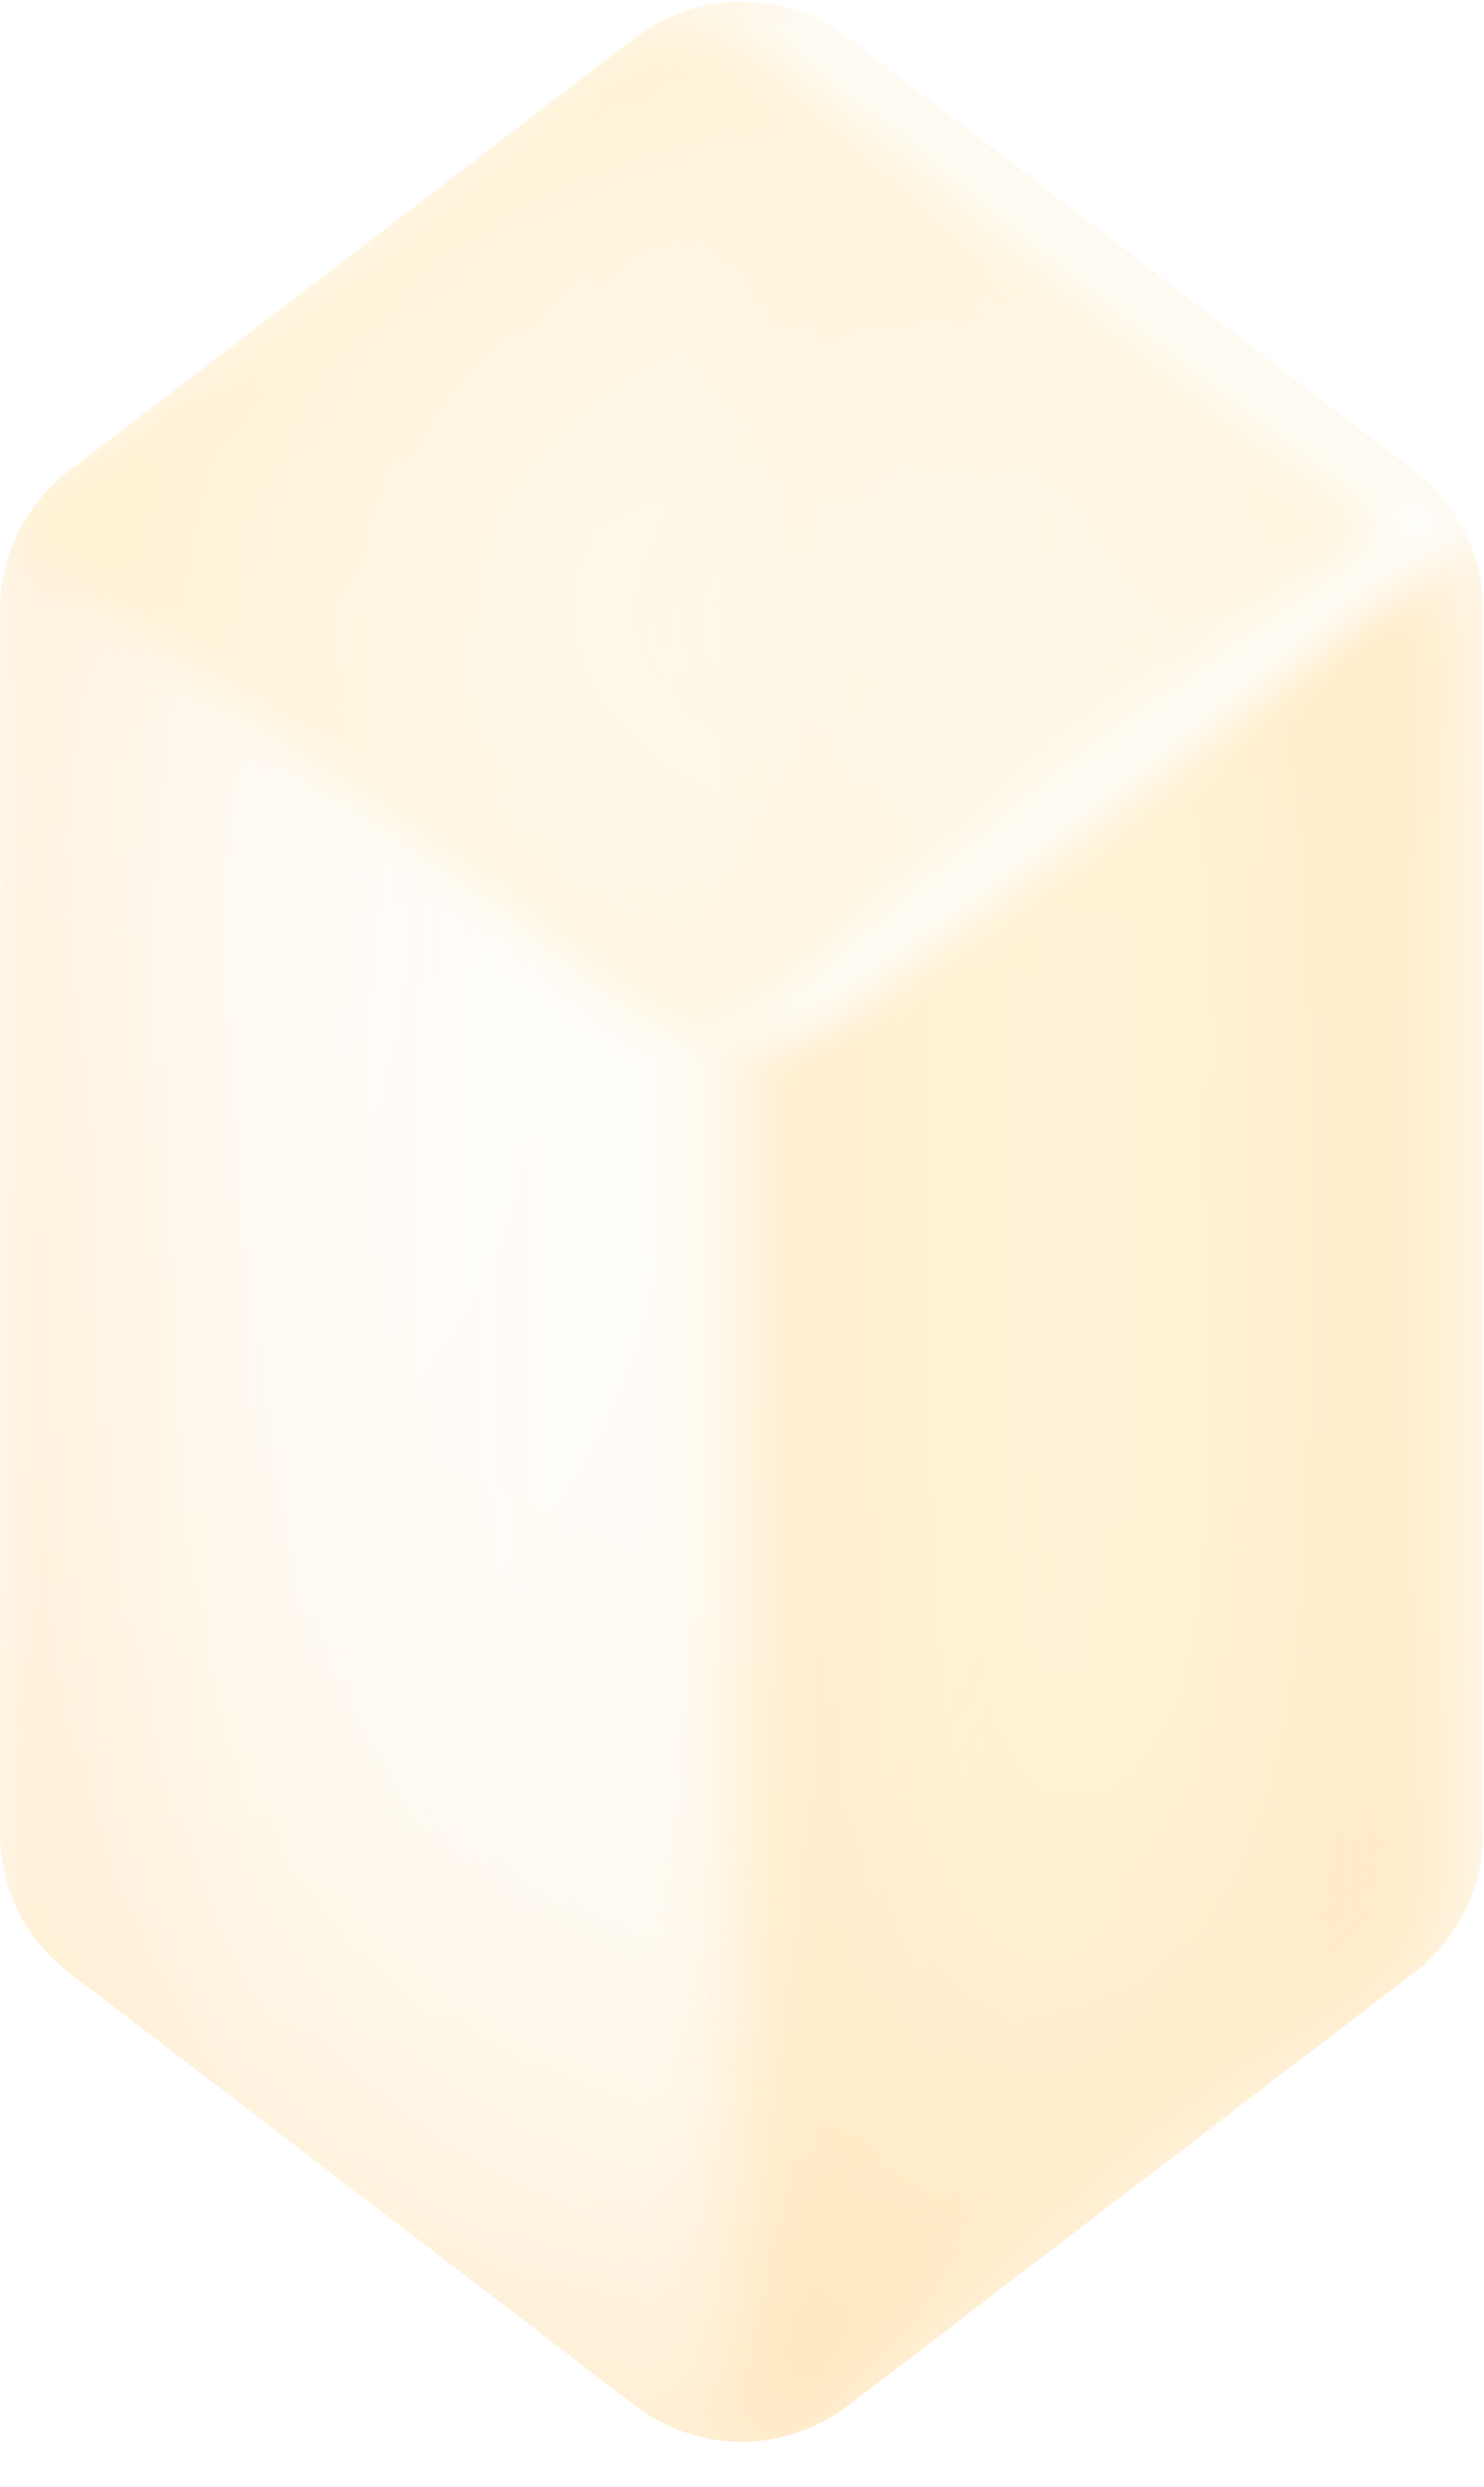
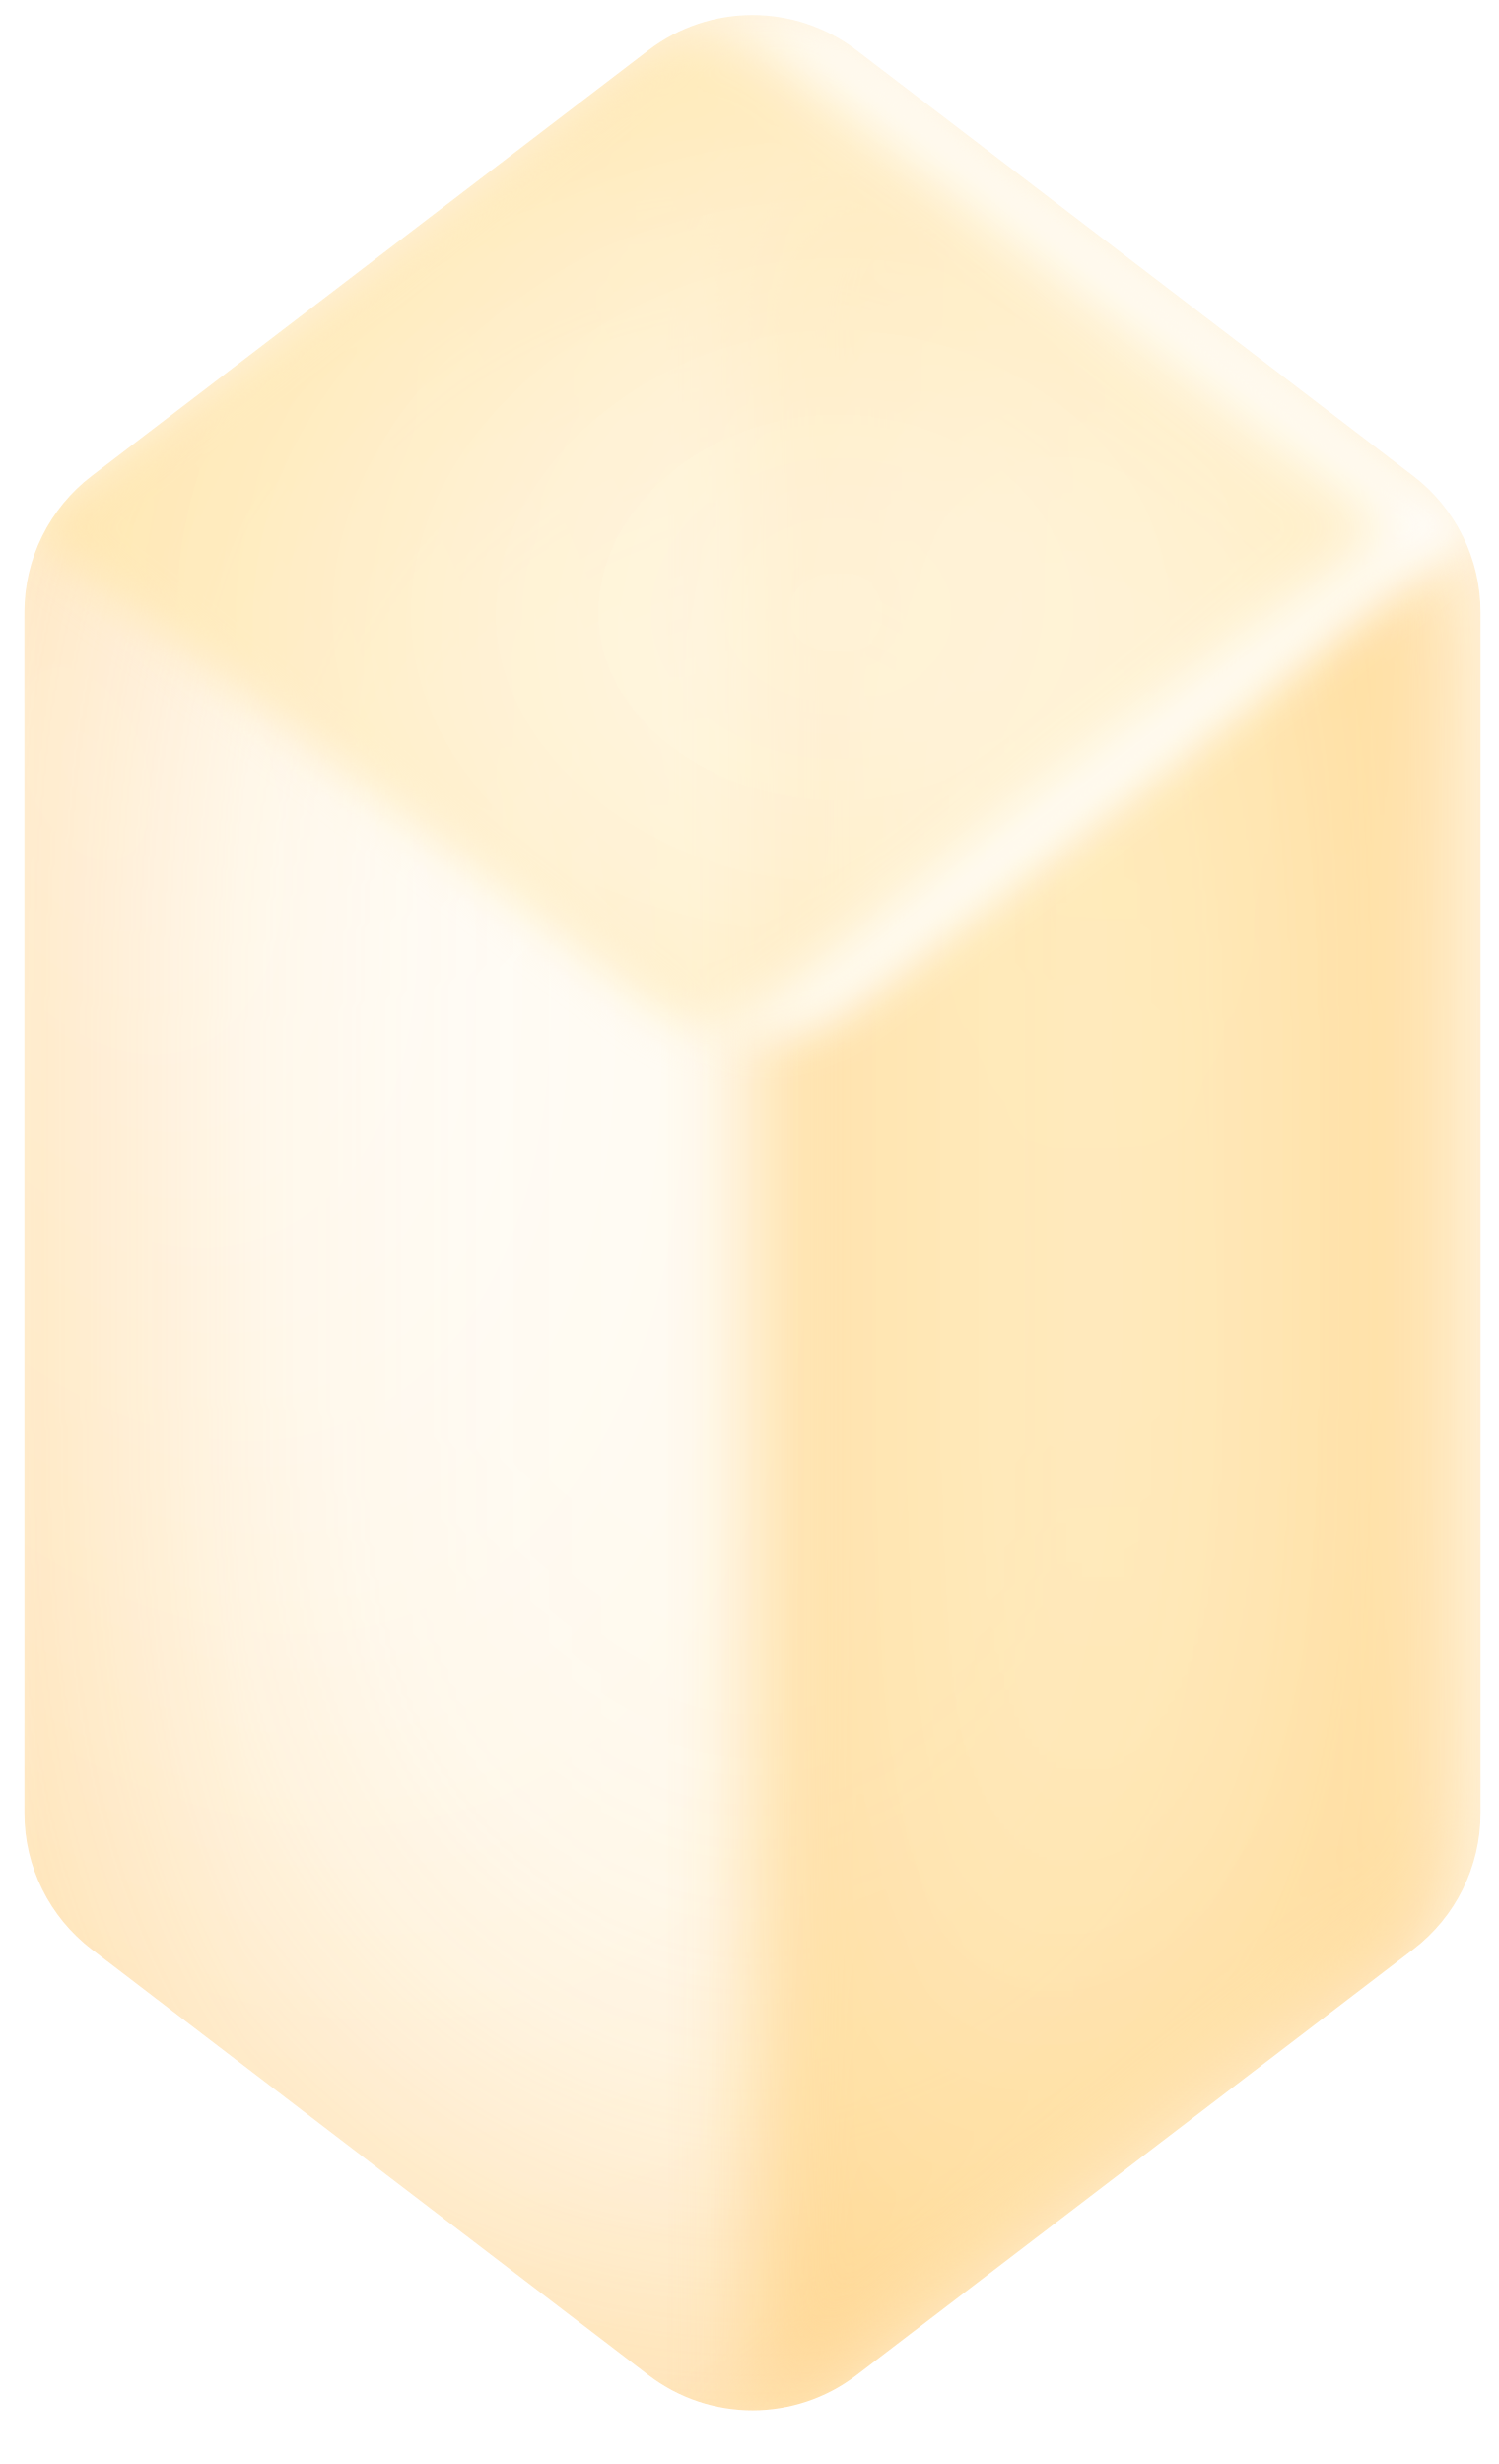
- <svg xmlns="http://www.w3.org/2000/svg" fill="none" height="57" viewBox="0 0 34 57" width="34">
-   <filter id="a" color-interpolation-filters="sRGB" filterUnits="userSpaceOnUse" height="56.929" width="35" x="-1" y=".036">
-     <feFlood flood-opacity="0" result="BackgroundImageFix" />
-     <feBlend in="SourceGraphic" in2="BackgroundImageFix" mode="normal" result="shape" />
-     <feColorMatrix in="SourceAlpha" result="hardAlpha" type="matrix" values="0 0 0 0 0 0 0 0 0 0 0 0 0 0 0 0 0 0 127 0" />
-     <feOffset />
-     <feGaussianBlur stdDeviation="10" />
-     <feComposite in2="hardAlpha" k2="-1" k3="1" operator="arithmetic" />
-     <feColorMatrix type="matrix" values="0 0 0 0 1 0 0 0 0 0.69 0 0 0 0 0.225 0 0 0 0.4 0" />
-     <feBlend in2="shape" mode="normal" result="effect1_innerShadow" />
-     <feColorMatrix in="SourceAlpha" result="hardAlpha" type="matrix" values="0 0 0 0 0 0 0 0 0 0 0 0 0 0 0 0 0 0 127 0" />
-     <feOffset dx="-1" dy="1" />
-     <feGaussianBlur stdDeviation=".5" />
-     <feComposite in2="hardAlpha" k2="-1" k3="1" operator="arithmetic" />
-     <feColorMatrix type="matrix" values="0 0 0 0 1 0 0 0 0 1 0 0 0 0 1 0 0 0 0.5 0" />
-     <feBlend in2="effect1_innerShadow" mode="normal" result="effect2_innerShadow" />
-   </filter>
-   <filter id="b" color-interpolation-filters="sRGB" filterUnits="userSpaceOnUse" height="57.913" width="21" x="15" y="1.087">
-     <feFlood flood-opacity="0" result="BackgroundImageFix" />
-     <feBlend in="SourceGraphic" in2="BackgroundImageFix" mode="normal" result="shape" />
-     <feColorMatrix in="SourceAlpha" result="hardAlpha" type="matrix" values="0 0 0 0 0 0 0 0 0 0 0 0 0 0 0 0 0 0 127 0" />
-     <feOffset />
-     <feGaussianBlur stdDeviation="10" />
-     <feComposite in2="hardAlpha" k2="-1" k3="1" operator="arithmetic" />
-     <feColorMatrix type="matrix" values="0 0 0 0 1 0 0 0 0 0.69 0 0 0 0 0.225 0 0 0 0.4 0" />
-     <feBlend in2="shape" mode="normal" result="effect1_innerShadow" />
-     <feColorMatrix in="SourceAlpha" result="hardAlpha" type="matrix" values="0 0 0 0 0 0 0 0 0 0 0 0 0 0 0 0 0 0 127 0" />
-     <feOffset dx="-1" dy="1" />
-     <feGaussianBlur stdDeviation=".5" />
-     <feComposite in2="hardAlpha" k2="-1" k3="1" operator="arithmetic" />
-     <feColorMatrix type="matrix" values="0 0 0 0 1 0 0 0 0 1 0 0 0 0 1 0 0 0 0.5 0" />
-     <feBlend in2="effect1_innerShadow" mode="normal" result="effect2_innerShadow" />
-     <feGaussianBlur result="effect3_foregroundBlur" stdDeviation="1" />
-   </filter>
-   <filter id="c" color-interpolation-filters="sRGB" filterUnits="userSpaceOnUse" height="26.929" width="37" x="-1" y="-.964">
-     <feFlood flood-opacity="0" result="BackgroundImageFix" />
-     <feBlend in="SourceGraphic" in2="BackgroundImageFix" mode="normal" result="shape" />
-     <feColorMatrix in="SourceAlpha" result="hardAlpha" type="matrix" values="0 0 0 0 0 0 0 0 0 0 0 0 0 0 0 0 0 0 127 0" />
-     <feOffset dx="2" dy="2" />
-     <feGaussianBlur stdDeviation="8" />
-     <feComposite in2="hardAlpha" k2="-1" k3="1" operator="arithmetic" />
-     <feColorMatrix type="matrix" values="0 0 0 0 1 0 0 0 0 0.72 0 0 0 0 3.33786e-08 0 0 0 0.2 0" />
-     <feBlend in2="shape" mode="normal" result="effect1_innerShadow" />
-     <feColorMatrix in="SourceAlpha" result="hardAlpha" type="matrix" values="0 0 0 0 0 0 0 0 0 0 0 0 0 0 0 0 0 0 127 0" />
-     <feOffset dx="-2" />
-     <feGaussianBlur stdDeviation=".5" />
-     <feComposite in2="hardAlpha" k2="-1" k3="1" operator="arithmetic" />
-     <feColorMatrix type="matrix" values="0 0 0 0 1 0 0 0 0 1 0 0 0 0 1 0 0 0 0.9 0" />
-     <feBlend in2="effect1_innerShadow" mode="normal" result="effect2_innerShadow" />
-     <feGaussianBlur result="effect3_foregroundBlur" stdDeviation=".5" />
-   </filter>
-   <radialGradient id="d" cx="0" cy="0" gradientTransform="matrix(15.44674 39.50003 -23.15516 9.054972 1.5 17.5)" gradientUnits="userSpaceOnUse" r="1">
-     <stop offset="0" stop-color="#fffffe" />
-     <stop offset="1" stop-color="#fff6e4" />
-   </radialGradient>
-   <radialGradient id="e" cx="0" cy="0" gradientTransform="matrix(0 70.5 -20.6638 0 25 6)" gradientUnits="userSpaceOnUse" r="1">
-     <stop offset="0" stop-color="#ffeab4" />
-     <stop offset="1" stop-color="#ffe7b4" />
-   </radialGradient>
-   <radialGradient id="f" cx="0" cy="0" gradientTransform="matrix(-40.99972 -8.450343 184.2531 -893.9665 30.4998 17.9502)" gradientUnits="userSpaceOnUse" r="1">
-     <stop offset=".036" stop-color="#fffaed" />
-     <stop offset="1" stop-color="#ffedc9" />
-   </radialGradient>
-   <mask id="g" height="56" maskUnits="userSpaceOnUse" width="34" x="0" y="0">
-     <path d="m0 13.977c0-1.246.581-2.421 1.57-3.177l13-9.941c1.434-1.097 3.425-1.097 4.86 0l13 9.941c.99.757 1.57 1.931 1.57 3.177v28.047c0 1.246-.581 2.421-1.57 3.177l-13 9.941c-1.434 1.097-3.425 1.097-4.86 0l-13-9.941c-.99-.757-1.57-1.931-1.57-3.177z" fill="#ff8080" opacity=".92" />
+ <svg xmlns="http://www.w3.org/2000/svg" width="45" height="74" viewBox="0 0 45 74" fill="none">
+   <mask id="mask0" mask-type="alpha" maskUnits="userSpaceOnUse" x="0" y="0" width="45" height="73">
+     <path opacity="0.92" d="M0.733 18.382C0.733 16.779 1.48 15.268 2.753 14.295L19.475 1.508C21.32 0.097 23.881 0.097 25.726 1.508L42.447 14.295C43.72 15.268 44.467 16.779 44.467 18.382V54.458C44.467 56.06 43.72 57.571 42.447 58.544L25.726 71.332C23.881 72.742 21.32 72.742 19.475 71.332L2.753 58.544C1.48 57.571 0.733 56.06 0.733 54.458V18.382Z" fill="#FF8080" />
  </mask>
-   <g mask="url(#g)">
-     <g filter="url(#a)">
-       <path d="m0 13.977c0-1.246.581-2.421 1.57-3.177l13-9.941c1.434-1.097 3.425-1.097 4.86 0l13 9.941c.99.757 1.57 1.931 1.57 3.177v28.047c0 1.246-.581 2.421-1.57 3.177l-13 9.941c-1.434 1.097-3.425 1.097-4.86 0l-13-9.941c-.99-.757-1.57-1.931-1.57-3.177z" fill="url(#d)" />
+   <g mask="url(#mask0)">
+     <g filter="url(#filter0_ii)">
+       <path d="M0.733 18.382C0.733 16.779 1.48 15.268 2.753 14.295L19.475 1.508C21.32 0.097 23.881 0.097 25.726 1.508L42.447 14.295C43.72 15.268 44.467 16.779 44.467 18.382V54.458C44.467 56.06 43.72 57.571 42.447 58.544L25.726 71.332C23.881 72.742 21.32 72.742 19.475 71.332L2.753 58.544C1.48 57.571 0.733 56.06 0.733 54.458V18.382Z" fill="url(#paint0_radial)" />
    </g>
-     <g filter="url(#b)">
-       <path d="m34 42.023v-28.047c0-1.246-.581-2.421-1.57-3.177l-9-6.882c-2.632-2.013-6.43-.136-6.43 3.177v49.906l15.43-11.799c.99-.757 1.57-1.931 1.57-3.177z" fill="url(#e)" fill-opacity=".8" />
+     <g filter="url(#filter1_iif)">
+       <path d="M44.467 54.458V18.382C44.467 16.779 43.72 15.268 42.447 14.295L30.87 5.442C27.485 2.853 22.6 5.267 22.6 9.529V73.722L42.447 58.544C43.72 57.571 44.467 56.06 44.467 54.458Z" fill="url(#paint1_radial)" fill-opacity="0.8" />
    </g>
-     <g filter="url(#c)">
-       <path d="m14.57.858-14.57 11.142 14.57 11.142c1.434 1.097 3.425 1.097 4.86 0l14.57-11.142-14.57-11.142c-1.434-1.097-3.425-1.097-4.86 0z" fill="url(#f)" fill-opacity=".8" />
+     <g filter="url(#filter2_iif)">
+       <path d="M19.475 1.508L0.733 15.839L19.475 30.171C21.32 31.581 23.881 31.581 25.726 30.171L44.467 15.839L25.726 1.508C23.881 0.097 21.32 0.097 19.475 1.508Z" fill="url(#paint2_radial)" fill-opacity="0.8" />
    </g>
  </g>
+   <defs>
+     <filter id="filter0_ii" x="-0.553" y="0.45" width="45.02" height="73.226" filterUnits="userSpaceOnUse" color-interpolation-filters="sRGB">
+       <feFlood flood-opacity="0" result="BackgroundImageFix" />
+       <feBlend mode="normal" in="SourceGraphic" in2="BackgroundImageFix" result="shape" />
+       <feColorMatrix in="SourceAlpha" type="matrix" values="0 0 0 0 0 0 0 0 0 0 0 0 0 0 0 0 0 0 127 0" result="hardAlpha" />
+       <feOffset />
+       <feGaussianBlur stdDeviation="12.863" />
+       <feComposite in2="hardAlpha" operator="arithmetic" k2="-1" k3="1" />
+       <feColorMatrix type="matrix" values="0 0 0 0 1 0 0 0 0 0.69 0 0 0 0 0.225 0 0 0 0.4 0" />
+       <feBlend mode="normal" in2="shape" result="effect1_innerShadow" />
+       <feColorMatrix in="SourceAlpha" type="matrix" values="0 0 0 0 0 0 0 0 0 0 0 0 0 0 0 0 0 0 127 0" result="hardAlpha" />
+       <feOffset dx="-1.286" dy="1.286" />
+       <feGaussianBlur stdDeviation="0.643" />
+       <feComposite in2="hardAlpha" operator="arithmetic" k2="-1" k3="1" />
+       <feColorMatrix type="matrix" values="0 0 0 0 1 0 0 0 0 1 0 0 0 0 1 0 0 0 0.5 0" />
+       <feBlend mode="normal" in2="effect1_innerShadow" result="effect2_innerShadow" />
+     </filter>
+     <filter id="filter1_iif" x="20.027" y="1.802" width="27.012" height="74.492" filterUnits="userSpaceOnUse" color-interpolation-filters="sRGB">
+       <feFlood flood-opacity="0" result="BackgroundImageFix" />
+       <feBlend mode="normal" in="SourceGraphic" in2="BackgroundImageFix" result="shape" />
+       <feColorMatrix in="SourceAlpha" type="matrix" values="0 0 0 0 0 0 0 0 0 0 0 0 0 0 0 0 0 0 127 0" result="hardAlpha" />
+       <feOffset />
+       <feGaussianBlur stdDeviation="12.863" />
+       <feComposite in2="hardAlpha" operator="arithmetic" k2="-1" k3="1" />
+       <feColorMatrix type="matrix" values="0 0 0 0 1 0 0 0 0 0.69 0 0 0 0 0.225 0 0 0 0.4 0" />
+       <feBlend mode="normal" in2="shape" result="effect1_innerShadow" />
+       <feColorMatrix in="SourceAlpha" type="matrix" values="0 0 0 0 0 0 0 0 0 0 0 0 0 0 0 0 0 0 127 0" result="hardAlpha" />
+       <feOffset dx="-1.286" dy="1.286" />
+       <feGaussianBlur stdDeviation="0.643" />
+       <feComposite in2="hardAlpha" operator="arithmetic" k2="-1" k3="1" />
+       <feColorMatrix type="matrix" values="0 0 0 0 1 0 0 0 0 1 0 0 0 0 1 0 0 0 0.5 0" />
+       <feBlend mode="normal" in2="effect1_innerShadow" result="effect2_innerShadow" />
+       <feGaussianBlur stdDeviation="1.286" result="effect3_foregroundBlur" />
+     </filter>
+     <filter id="filter2_iif" x="-0.553" y="-0.837" width="47.592" height="34.638" filterUnits="userSpaceOnUse" color-interpolation-filters="sRGB">
+       <feFlood flood-opacity="0" result="BackgroundImageFix" />
+       <feBlend mode="normal" in="SourceGraphic" in2="BackgroundImageFix" result="shape" />
+       <feColorMatrix in="SourceAlpha" type="matrix" values="0 0 0 0 0 0 0 0 0 0 0 0 0 0 0 0 0 0 127 0" result="hardAlpha" />
+       <feOffset dx="2.573" dy="2.573" />
+       <feGaussianBlur stdDeviation="10.29" />
+       <feComposite in2="hardAlpha" operator="arithmetic" k2="-1" k3="1" />
+       <feColorMatrix type="matrix" values="0 0 0 0 1 0 0 0 0 0.72 0 0 0 0 3.33786e-08 0 0 0 0.2 0" />
+       <feBlend mode="normal" in2="shape" result="effect1_innerShadow" />
+       <feColorMatrix in="SourceAlpha" type="matrix" values="0 0 0 0 0 0 0 0 0 0 0 0 0 0 0 0 0 0 127 0" result="hardAlpha" />
+       <feOffset dx="-2.573" />
+       <feGaussianBlur stdDeviation="0.643" />
+       <feComposite in2="hardAlpha" operator="arithmetic" k2="-1" k3="1" />
+       <feColorMatrix type="matrix" values="0 0 0 0 1 0 0 0 0 1 0 0 0 0 1 0 0 0 0.9 0" />
+       <feBlend mode="normal" in2="effect1_innerShadow" result="effect2_innerShadow" />
+       <feGaussianBlur stdDeviation="0.643" result="effect3_foregroundBlur" />
+     </filter>
+     <radialGradient id="paint0_radial" cx="0" cy="0" r="1" gradientUnits="userSpaceOnUse" gradientTransform="translate(2.66281 22.9138) rotate(68.6417) scale(54.5546 31.9803)">
+       <stop stop-color="#FFFFFE" />
+       <stop offset="1" stop-color="#FFF6E4" />
+     </radialGradient>
+     <radialGradient id="paint1_radial" cx="0" cy="0" r="1" gradientUnits="userSpaceOnUse" gradientTransform="translate(32.8902 8.1216) rotate(90) scale(90.6824 26.5793)">
+       <stop stop-color="#FFEAB4" />
+       <stop offset="1" stop-color="#FFE7B4" />
+     </radialGradient>
+     <radialGradient id="paint2_radial" cx="0" cy="0" r="1" gradientUnits="userSpaceOnUse" gradientTransform="translate(39.9645 23.4928) rotate(-168.354) scale(53.8454 1174.06)">
+       <stop offset="0.036" stop-color="#FFFAED" />
+       <stop offset="1" stop-color="#FFEDC9" />
+     </radialGradient>
+   </defs>
</svg>
